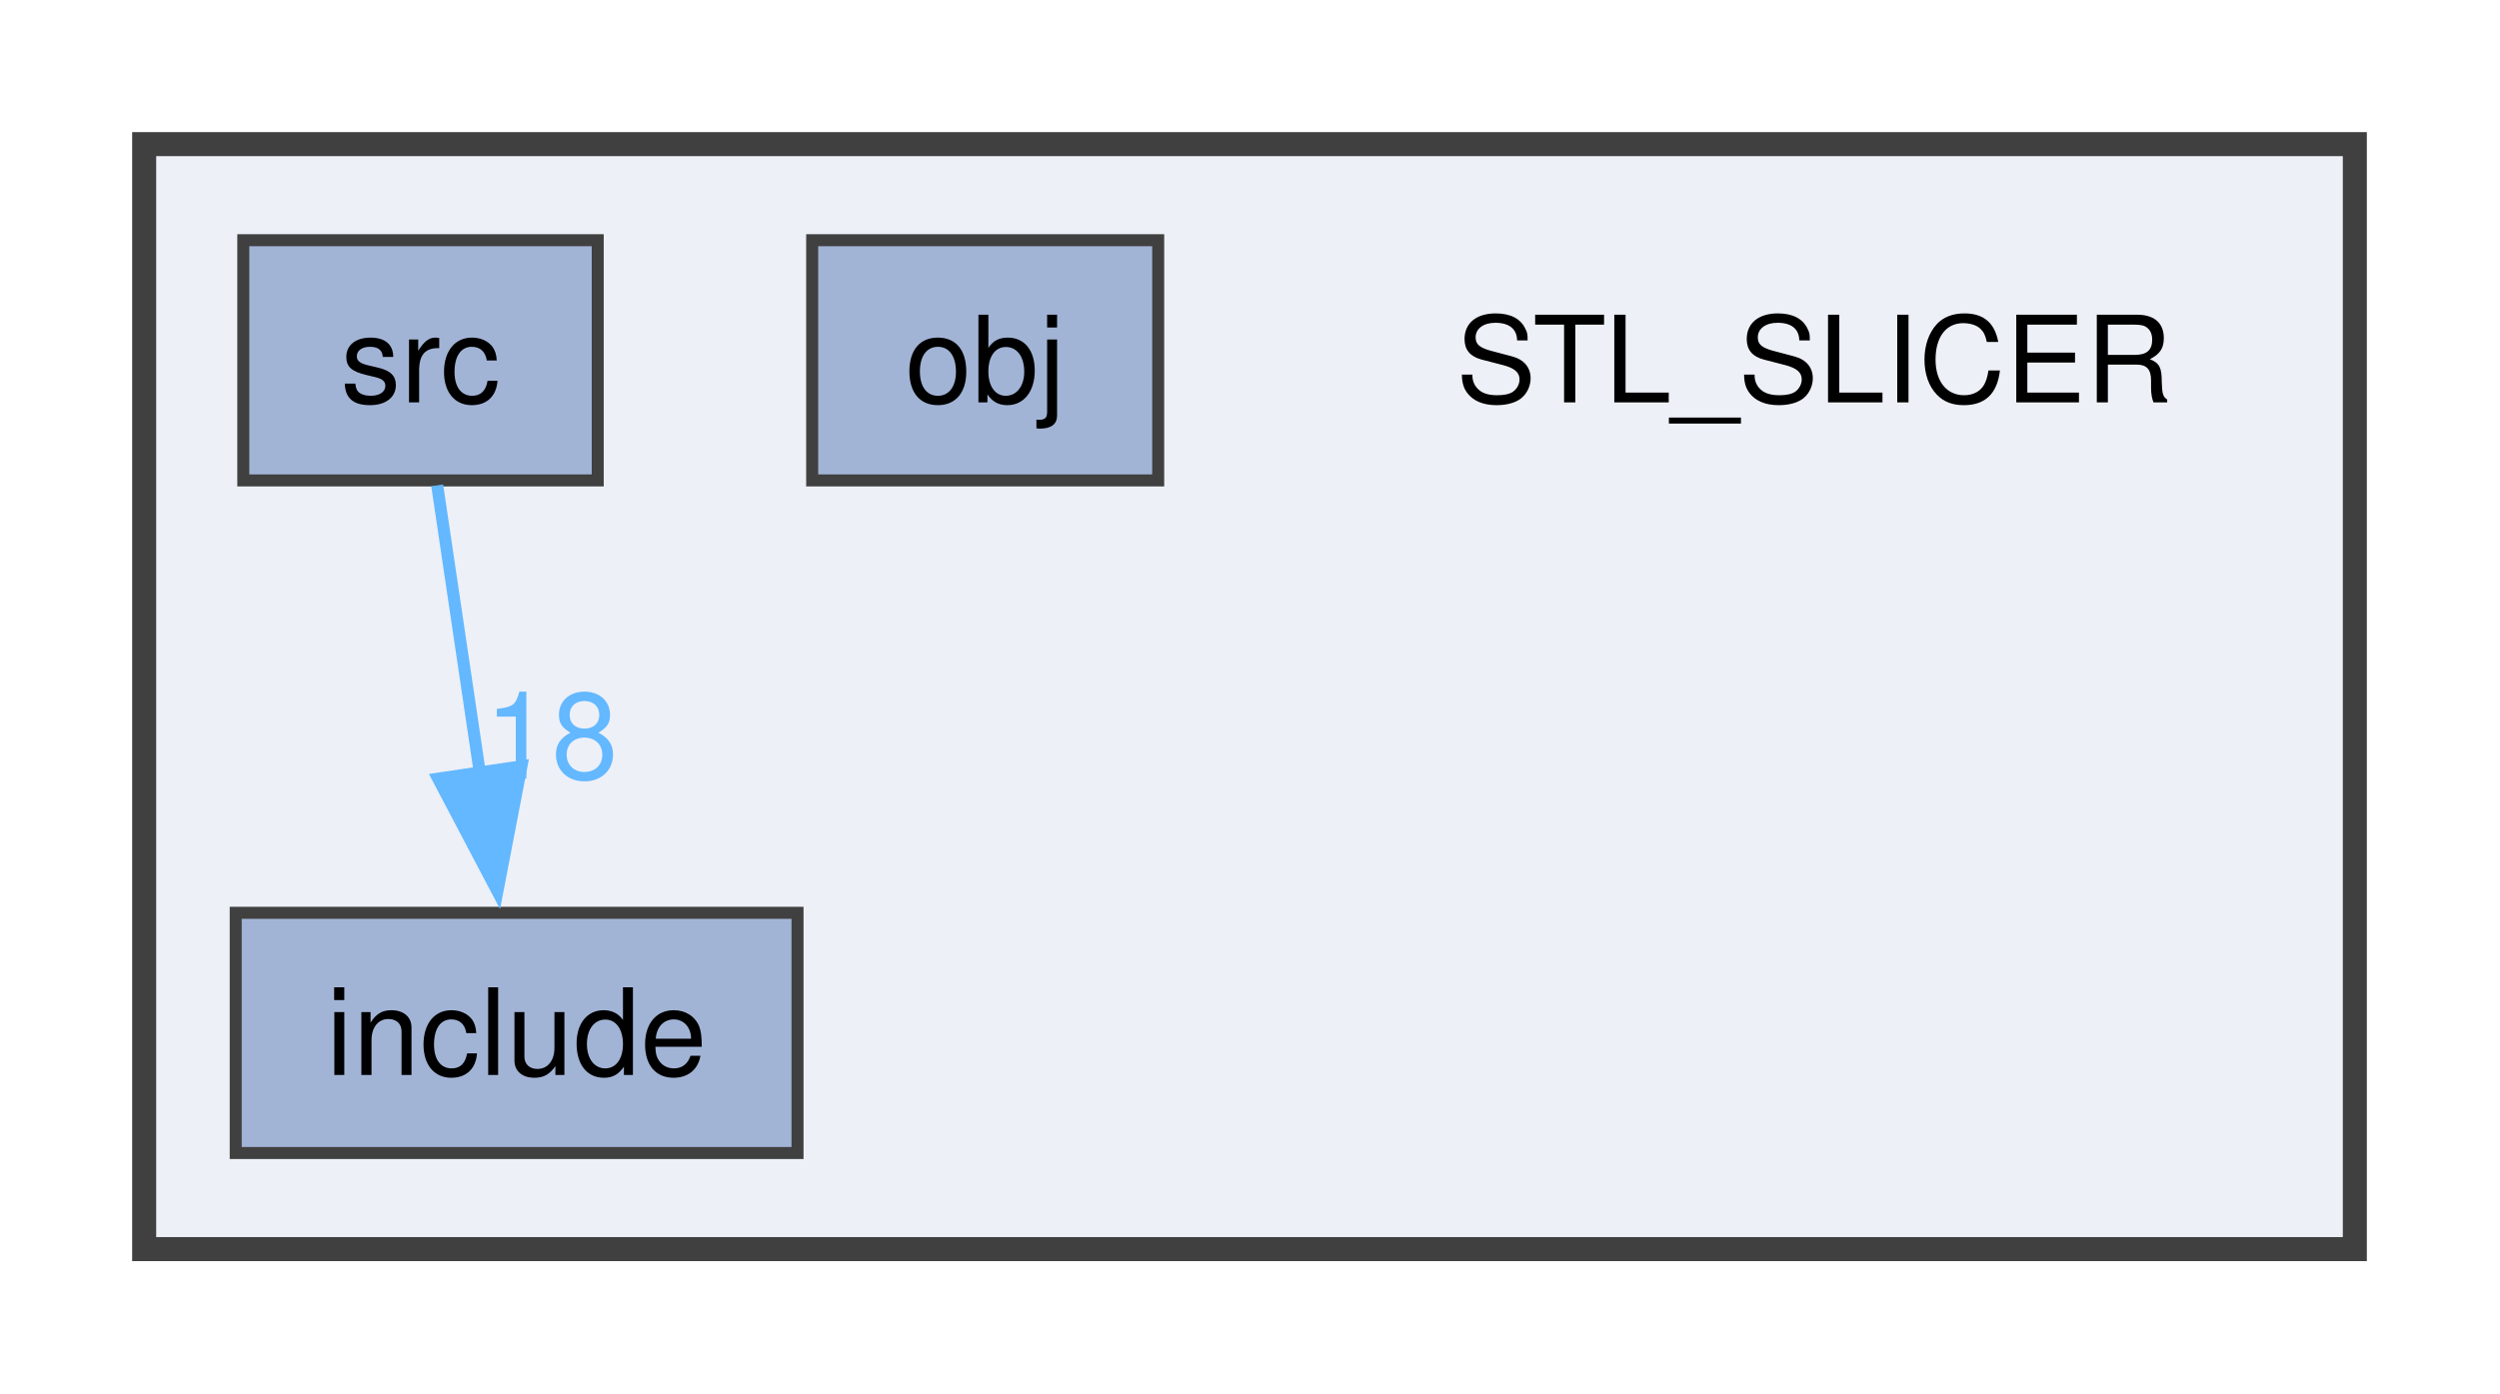
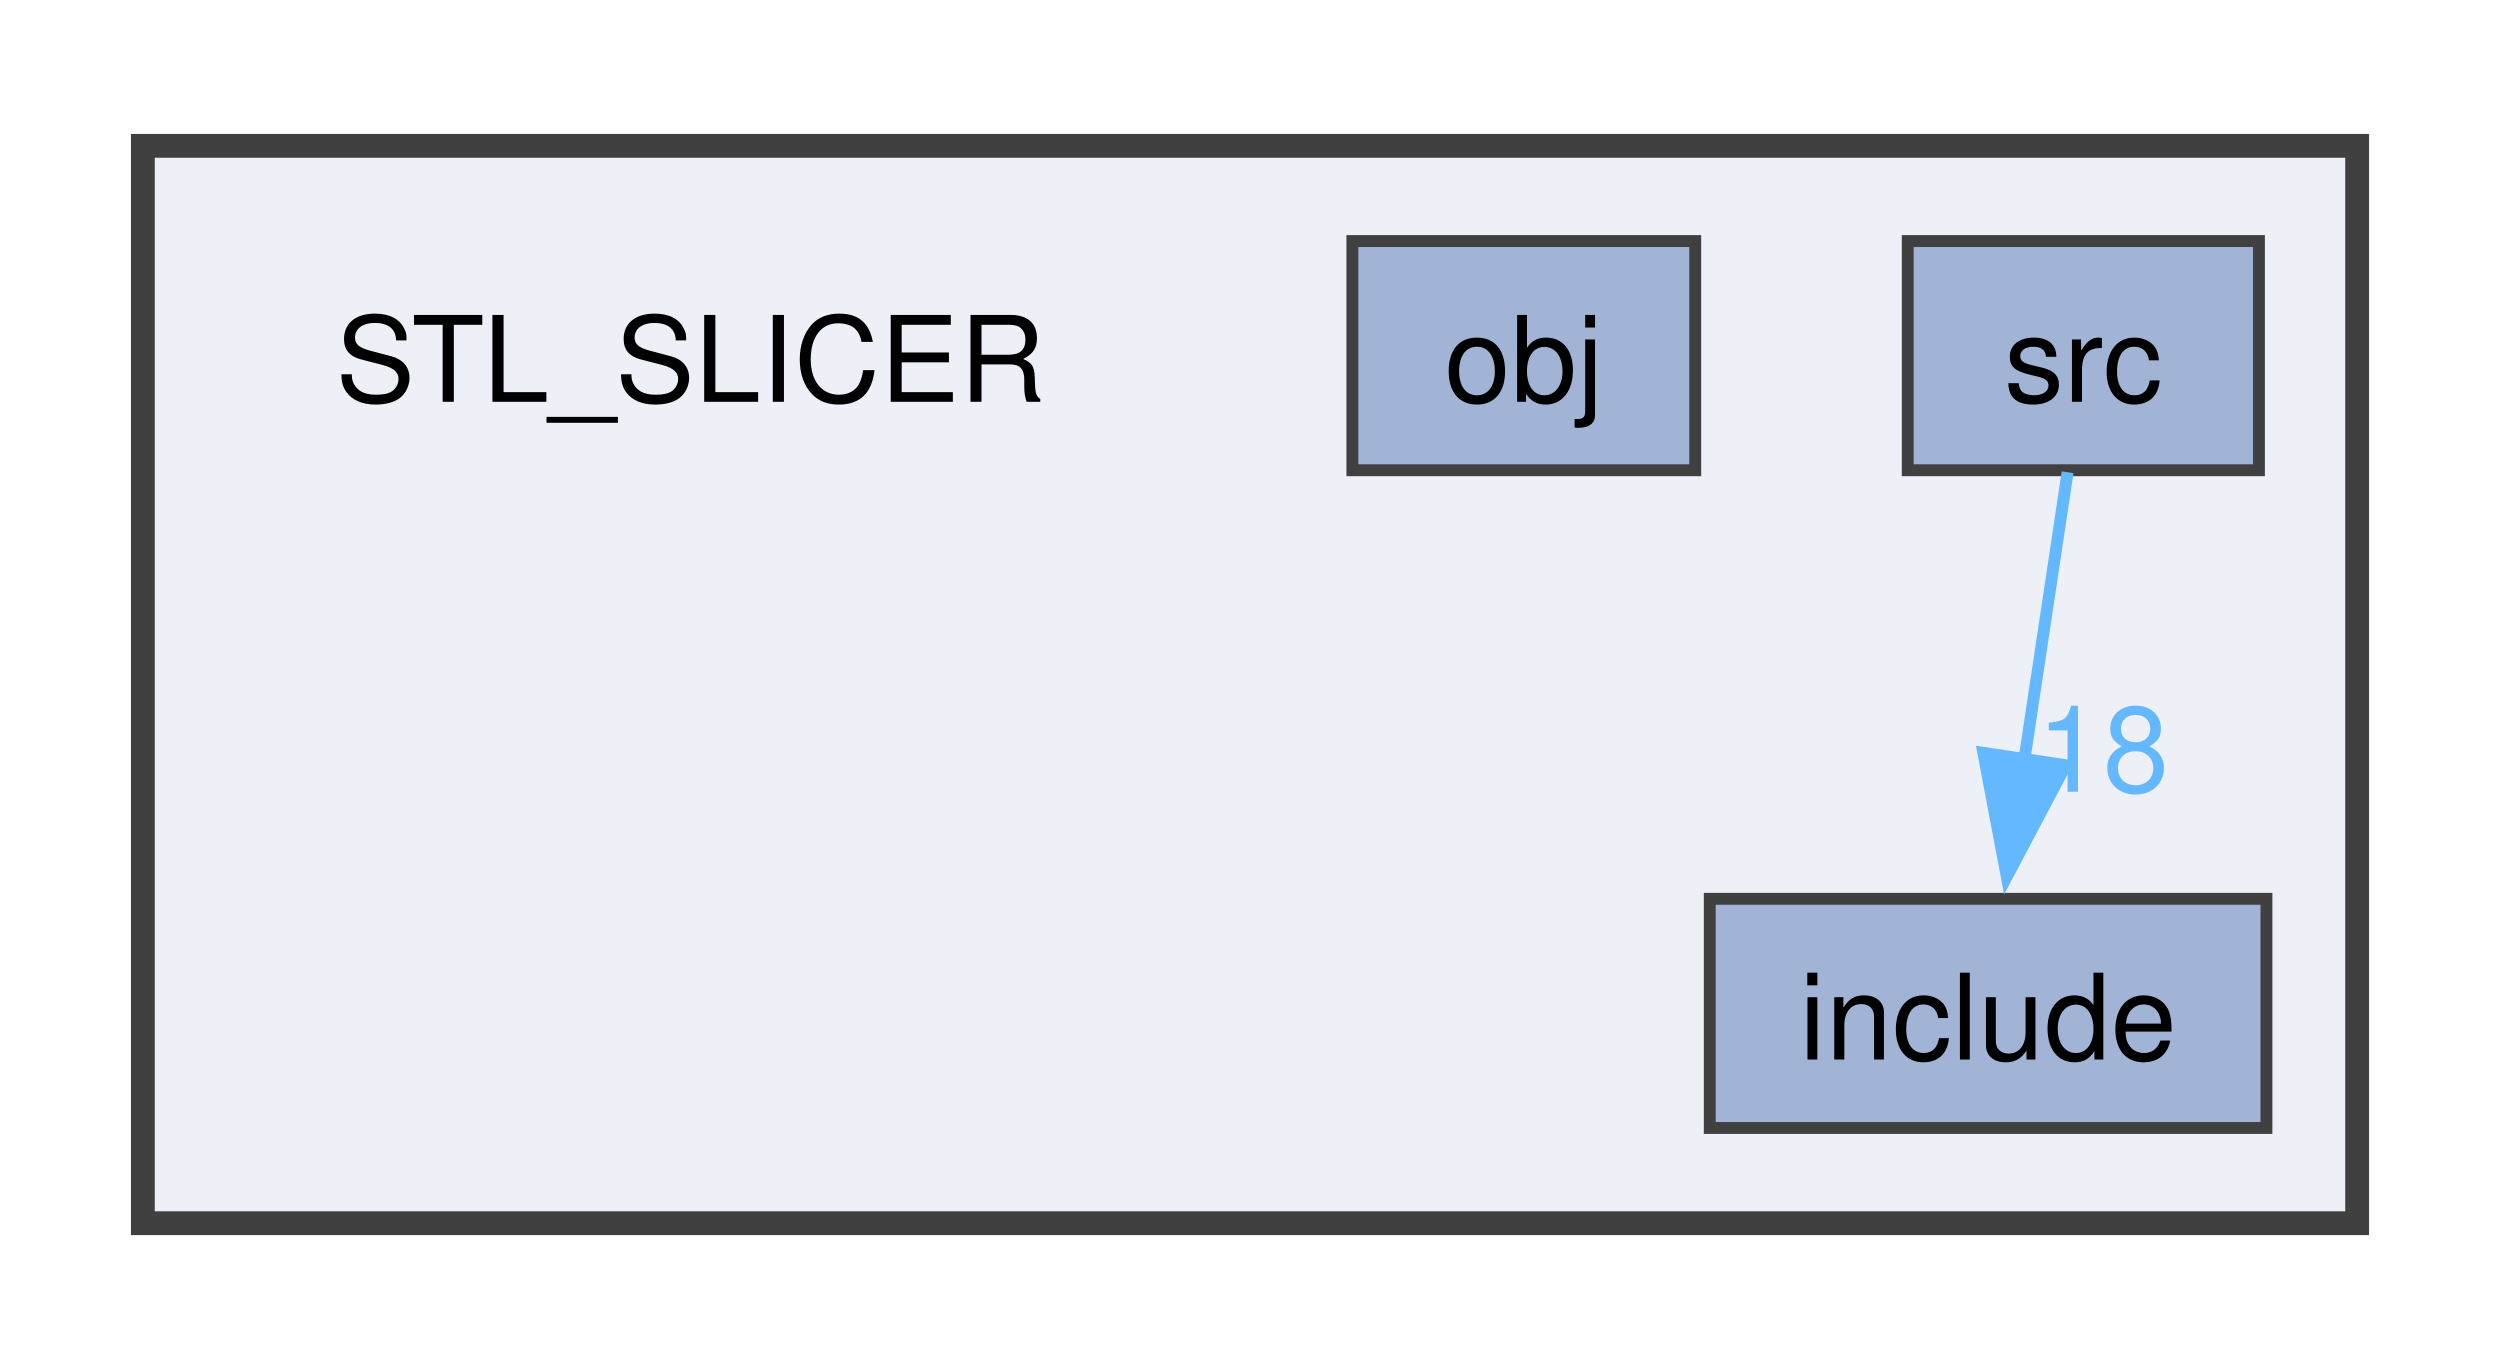
- <svg xmlns="http://www.w3.org/2000/svg" xmlns:xlink="http://www.w3.org/1999/xlink" width="208pt" height="116pt" viewBox="0.00 0.00 208.00 116.00">
-   <g id="graph0" class="graph" transform="scale(1 1) rotate(0) translate(4 112)">
+ <svg xmlns="http://www.w3.org/2000/svg" xmlns:xlink="http://www.w3.org/1999/xlink" width="210pt" height="115pt" viewBox="0.00 0.00 210.00 114.50">
+   <g id="graph0" class="graph" transform="scale(1 1) rotate(0) translate(4 110.5)">
    <g id="clust1" class="cluster">
      <g id="a_clust1">
        <a xlink:href="dir_8197c51365fbc7cee4a69440028de54d.html" target="_top">
-           <polygon fill="#edf0f7" stroke="#404040" stroke-width="2" points="8,-8 8,-100 192,-100 192,-8 8,-8" />
+           <polygon fill="#edf0f7" stroke="#404040" stroke-width="2" points="8,-8 8,-98.5 194,-98.5 194,-8 8,-8" />
        </a>
      </g>
    </g>
    <g id="node1" class="node">
-       <text text-anchor="middle" x="147" y="-78.5" font-family="Helvetica,sans-Serif" font-size="10.00">STL_SLICER</text>
+       <text text-anchor="middle" x="54" y="-77" font-family="Helvetica,sans-Serif" font-size="10.00">STL_SLICER</text>
    </g>
    <g id="node2" class="node">
      <g id="a_node2">
        <a xlink:href="dir_822ebfe2078462b21f4d397b28fd14ae.html" target="_top" xlink:title="include">
-           <polygon fill="#a2b4d6" stroke="#404040" points="62.38,-36 15.62,-36 15.62,-16 62.38,-16 62.38,-36" />
-           <text text-anchor="middle" x="39" y="-22.5" font-family="Helvetica,sans-Serif" font-size="10.00">include</text>
+           <polygon fill="#a2b4d6" stroke="#404040" points="186.38,-35.25 139.62,-35.25 139.62,-16 186.38,-16 186.38,-35.25" />
+           <text text-anchor="middle" x="163" y="-21.75" font-family="Helvetica,sans-Serif" font-size="10.00">include</text>
        </a>
      </g>
    </g>
    <g id="node3" class="node">
      <g id="a_node3">
        <a xlink:href="dir_cfd08072df3f06b1ba03817e2822d3ea.html" target="_top" xlink:title="obj">
-           <polygon fill="#a2b4d6" stroke="#404040" points="92.4,-92 63.6,-92 63.6,-72 92.4,-72 92.4,-92" />
-           <text text-anchor="middle" x="78" y="-78.5" font-family="Helvetica,sans-Serif" font-size="10.00">obj</text>
+           <polygon fill="#a2b4d6" stroke="#404040" points="138.4,-90.5 109.6,-90.5 109.6,-71.25 138.4,-71.25 138.4,-90.5" />
+           <text text-anchor="middle" x="124" y="-77" font-family="Helvetica,sans-Serif" font-size="10.00">obj</text>
        </a>
      </g>
    </g>
    <g id="node4" class="node">
      <g id="a_node4">
        <a xlink:href="dir_ef90901c961d8c02d6687c57bc1b97ba.html" target="_top" xlink:title="src">
-           <polygon fill="#a2b4d6" stroke="#404040" points="45.75,-92 16.25,-92 16.25,-72 45.75,-72 45.75,-92" />
-           <text text-anchor="middle" x="31" y="-78.5" font-family="Helvetica,sans-Serif" font-size="10.00">src</text>
+           <polygon fill="#a2b4d6" stroke="#404040" points="185.75,-90.5 156.25,-90.5 156.25,-71.25 185.75,-71.25 185.75,-90.5" />
+           <text text-anchor="middle" x="171" y="-77" font-family="Helvetica,sans-Serif" font-size="10.00">src</text>
        </a>
      </g>
    </g>
    <g id="edge1" class="edge">
      <g id="a_edge1">
        <a xlink:href="dir_000002_000000.html" target="_top">
-           <path fill="none" stroke="#63b8ff" d="M32.39,-71.59C33.38,-64.93 34.74,-55.75 35.97,-47.44" />
-           <polygon fill="#63b8ff" stroke="#63b8ff" points="39.4,-48.2 37.4,-37.8 32.47,-47.17 39.4,-48.2" />
+           <path fill="none" stroke="#63b8ff" d="M169.68,-71.08C168.69,-64.49 167.29,-55.21 166.03,-46.82" />
+           <polygon fill="#63b8ff" stroke="#63b8ff" points="169.52,-46.47 164.57,-37.11 162.6,-47.51 169.52,-46.47" />
        </a>
      </g>
      <g id="a_edge1-headlabel">
        <a xlink:href="dir_000002_000000.html" target="_top" xlink:title="18">
-           <text text-anchor="middle" x="41.9" y="-47.18" font-family="Helvetica,sans-Serif" font-size="10.00" fill="#63b8ff">18</text>
+           <text text-anchor="middle" x="172.64" y="-44.24" font-family="Helvetica,sans-Serif" font-size="10.00" fill="#63b8ff">18</text>
        </a>
      </g>
    </g>
  </g>
</svg>
